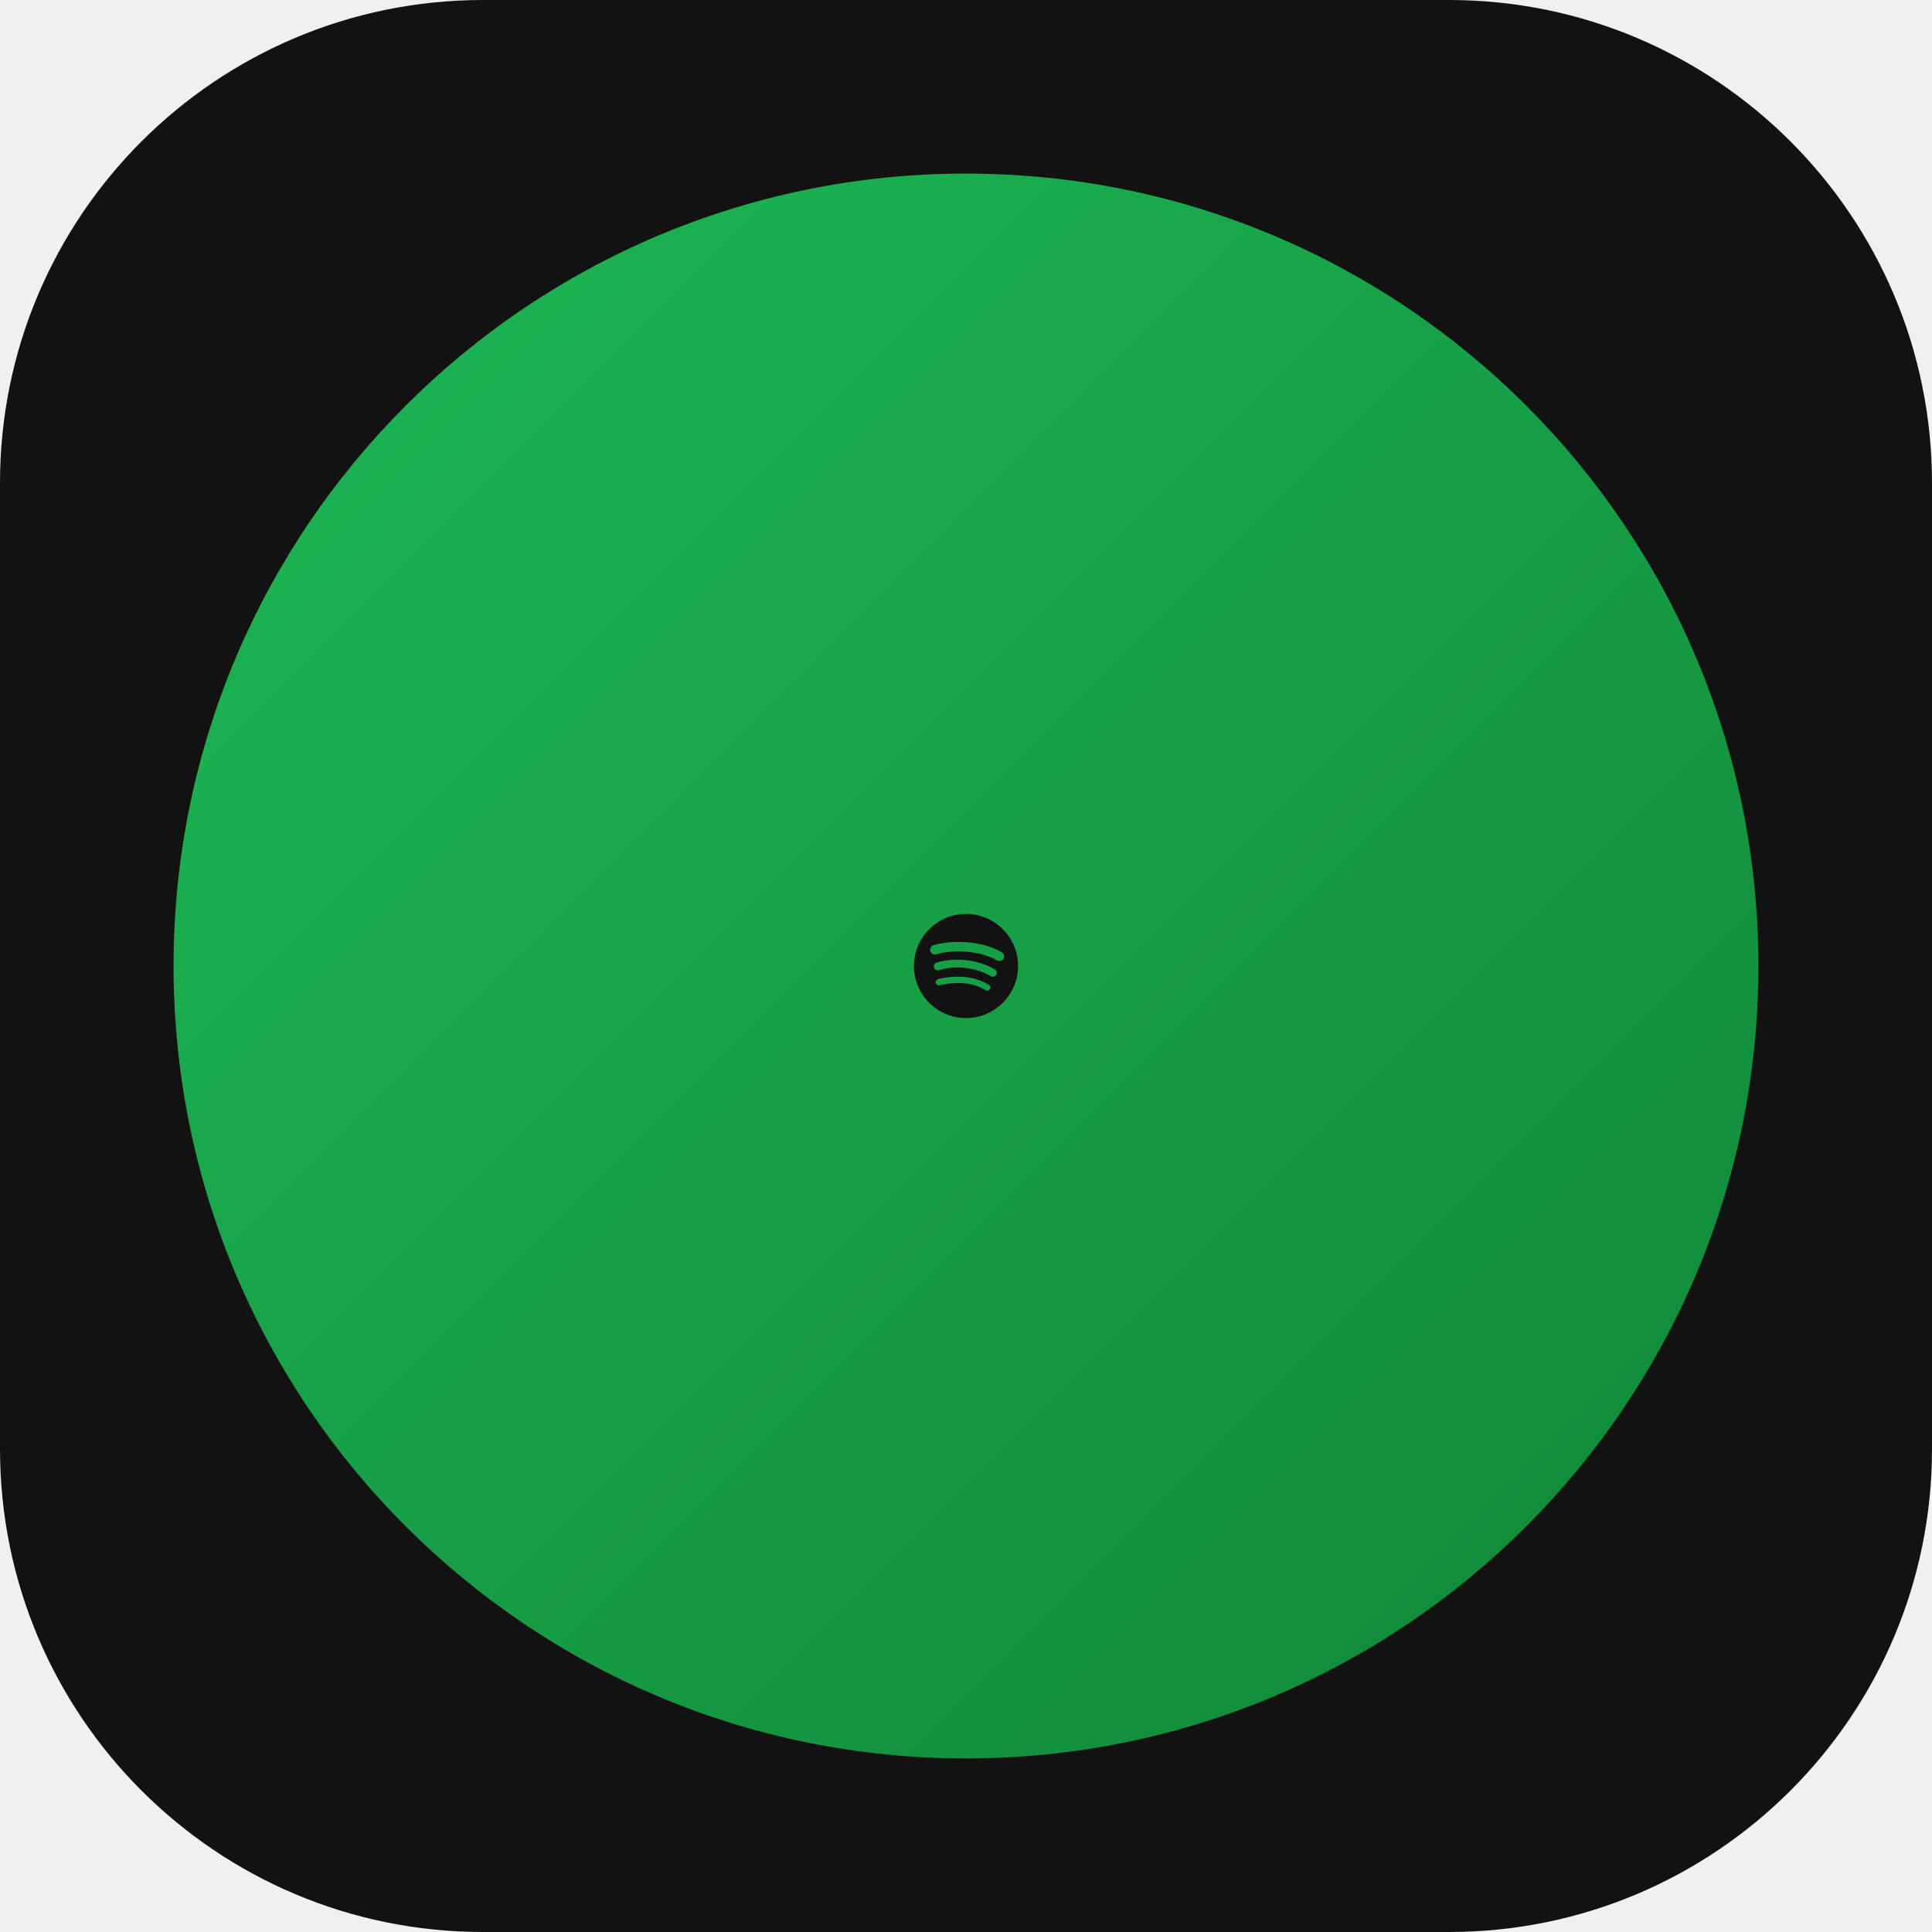
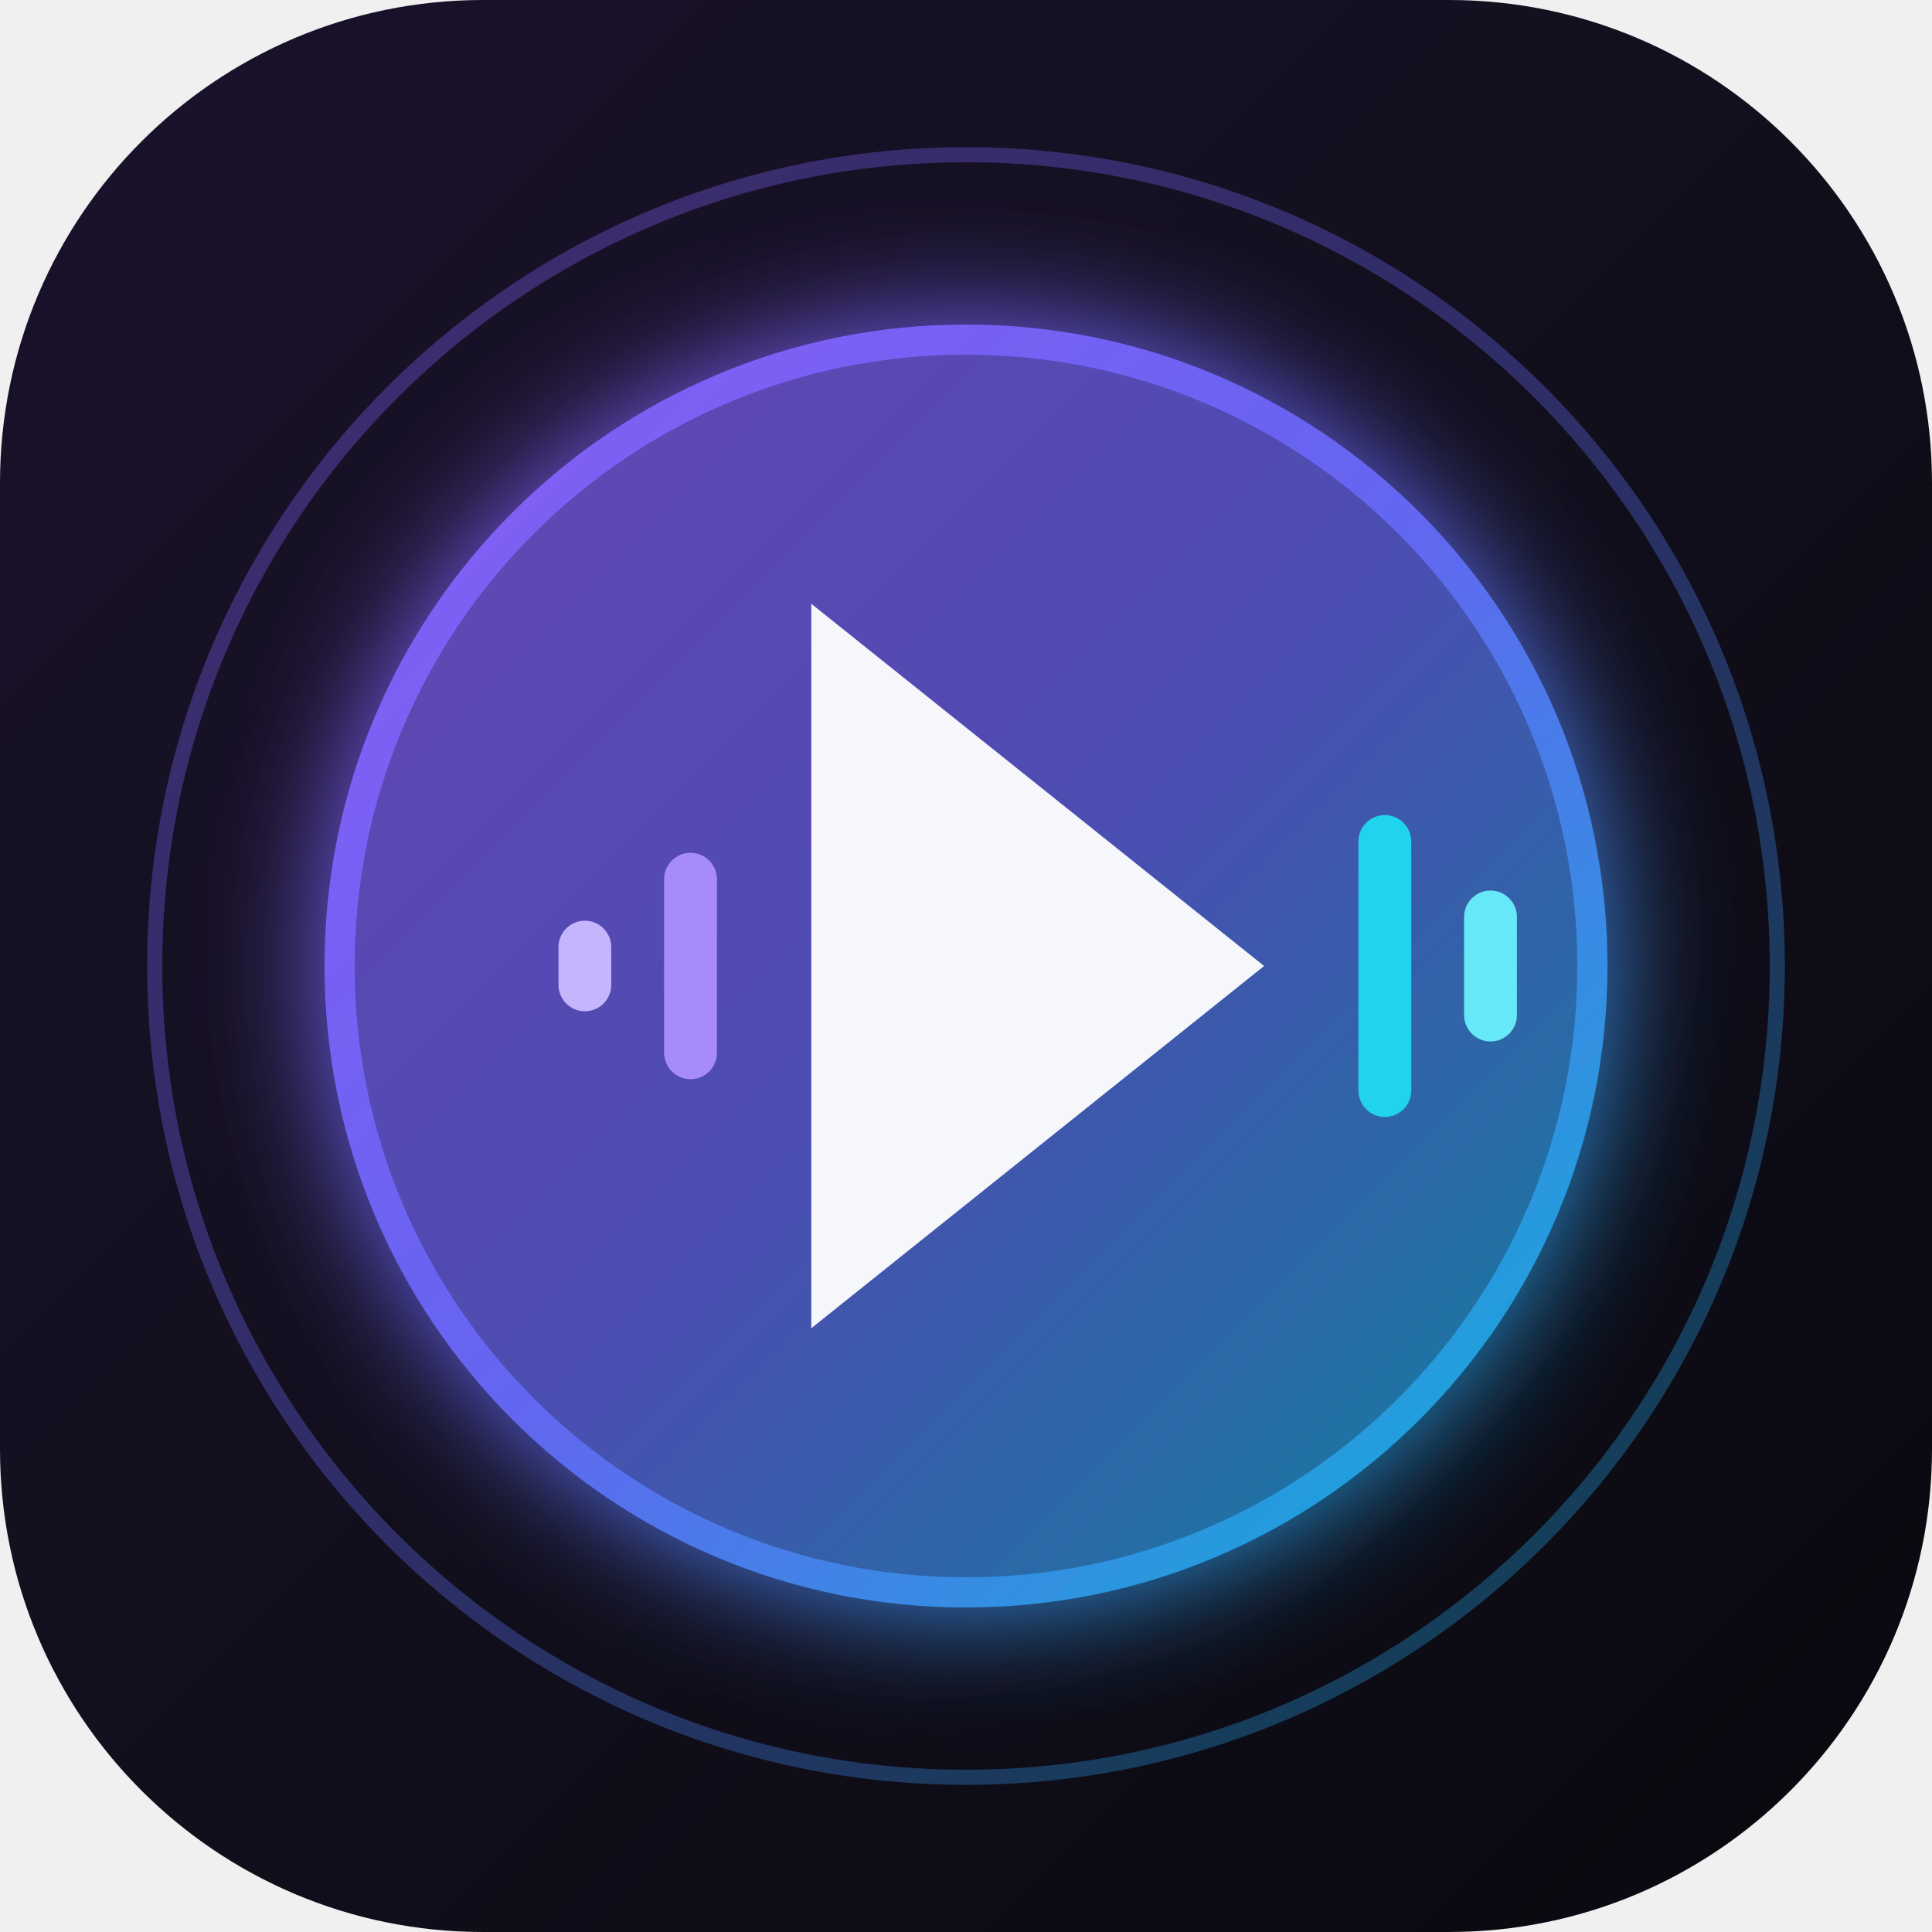
<svg xmlns="http://www.w3.org/2000/svg" viewBox="0 0 512 512" width="512" height="512">
  <defs>
-     <radialGradient id="bgGrad" cx="50%" cy="50%" r="50%">
-       <stop offset="0%" stop-color="#1ed760" />
-       <stop offset="100%" stop-color="#121212" />
-     </radialGradient>
-     <linearGradient id="brandGrad" x1="0%" y1="0%" x2="100%" y2="100%">
-       <stop offset="0%" stop-color="#1DB954" />
-       <stop offset="100%" stop-color="#108538" />
+     <linearGradient id="bgGrad" x1="0%" y1="0%" x2="100%" y2="100%">
+       <stop offset="0%" stop-color="#1b122c" />
+       <stop offset="50%" stop-color="#120f1d" />
+       <stop offset="100%" stop-color="#09080e" />
    </linearGradient>
+     <linearGradient id="prismGrad" x1="0%" y1="0%" x2="100%" y2="100%">
+       <stop offset="0%" stop-color="#8b5cf6" />
+       <stop offset="50%" stop-color="#6366f1" />
+       <stop offset="100%" stop-color="#06b6d4" />
+     </linearGradient>
+     <linearGradient id="barGrad" x1="0%" y1="0%" x2="0%" y2="100%">
+       <stop offset="0%" stop-color="#ffffff" />
+       <stop offset="100%" stop-color="#c4b5fd" />
+     </linearGradient>
+     <filter id="glow" x="-20%" y="-20%" width="140%" height="140%">
+       <feGaussianBlur stdDeviation="16" result="blur" />
+       <feComposite in="SourceGraphic" in2="blur" operator="over" />
+     </filter>
  </defs>
-   <rect width="512" height="512" rx="128" fill="#121212" />
-   <circle cx="256" cy="256" r="210" fill="url(#brandGrad)" />
-   <g fill="#121212" transform="translate(256, 256) scale(1.15) translate(-12, -12)">
-     <path d="M12 0C5.4 0 0 5.4 0 12s5.4 12 12 12 12-5.4 12-12S18.66 0 12 0zm5.521 17.34c-.24.359-.66.48-1.021.24-2.82-1.74-6.36-2.101-10.561-1.141-.418.122-.779-.179-.899-.539-.12-.421.18-.78.54-.9 4.56-1.021 8.52-.6 11.64 1.32.42.18.479.659.301 1.02zm1.44-3.3c-.301.42-.841.6-1.262.3-3.239-1.98-8.159-2.58-11.939-1.38-.479.12-1.02-.12-1.14-.6-.12-.48.12-1.021.6-1.141C9.6 9.9 15 10.561 18.72 12.84c.361.181.54.78.241 1.2zm.12-3.36C15.24 8.4 8.82 8.16 5.16 9.301c-.6.179-1.2-.181-1.38-.721-.18-.601.18-1.2.72-1.381 4.26-1.26 11.28-1.02 15.721 1.621.539.3.719 1.02.419 1.56-.299.421-1.02.599-1.559.3z" />
+   <rect width="512" height="512" rx="128" fill="url(#bgGrad)" />
+   <circle cx="256" cy="256" r="215" fill="none" stroke="url(#prismGrad)" stroke-width="4" opacity="0.35" />
+   <g filter="url(#glow)">
+     <circle cx="256" cy="256" r="170" fill="url(#prismGrad)" />
+   </g>
+   <circle cx="256" cy="256" r="162" fill="#13101b" opacity="0.3" />
+   <g fill="url(#barGrad)">
+     <path d="M 215 160 L 335 256 L 215 352 Z" fill="#ffffff" opacity="0.95" />
+     <rect x="360" y="216" width="14" height="80" rx="7" fill="#22d3ee" />
+     <rect x="388" y="236" width="14" height="40" rx="7" fill="#67e8f9" />
+     <rect x="176" y="226" width="14" height="60" rx="7" fill="#a78bfa" />
+     <rect x="148" y="244" width="14" height="24" rx="7" fill="#c4b5fd" />
  </g>
</svg>
